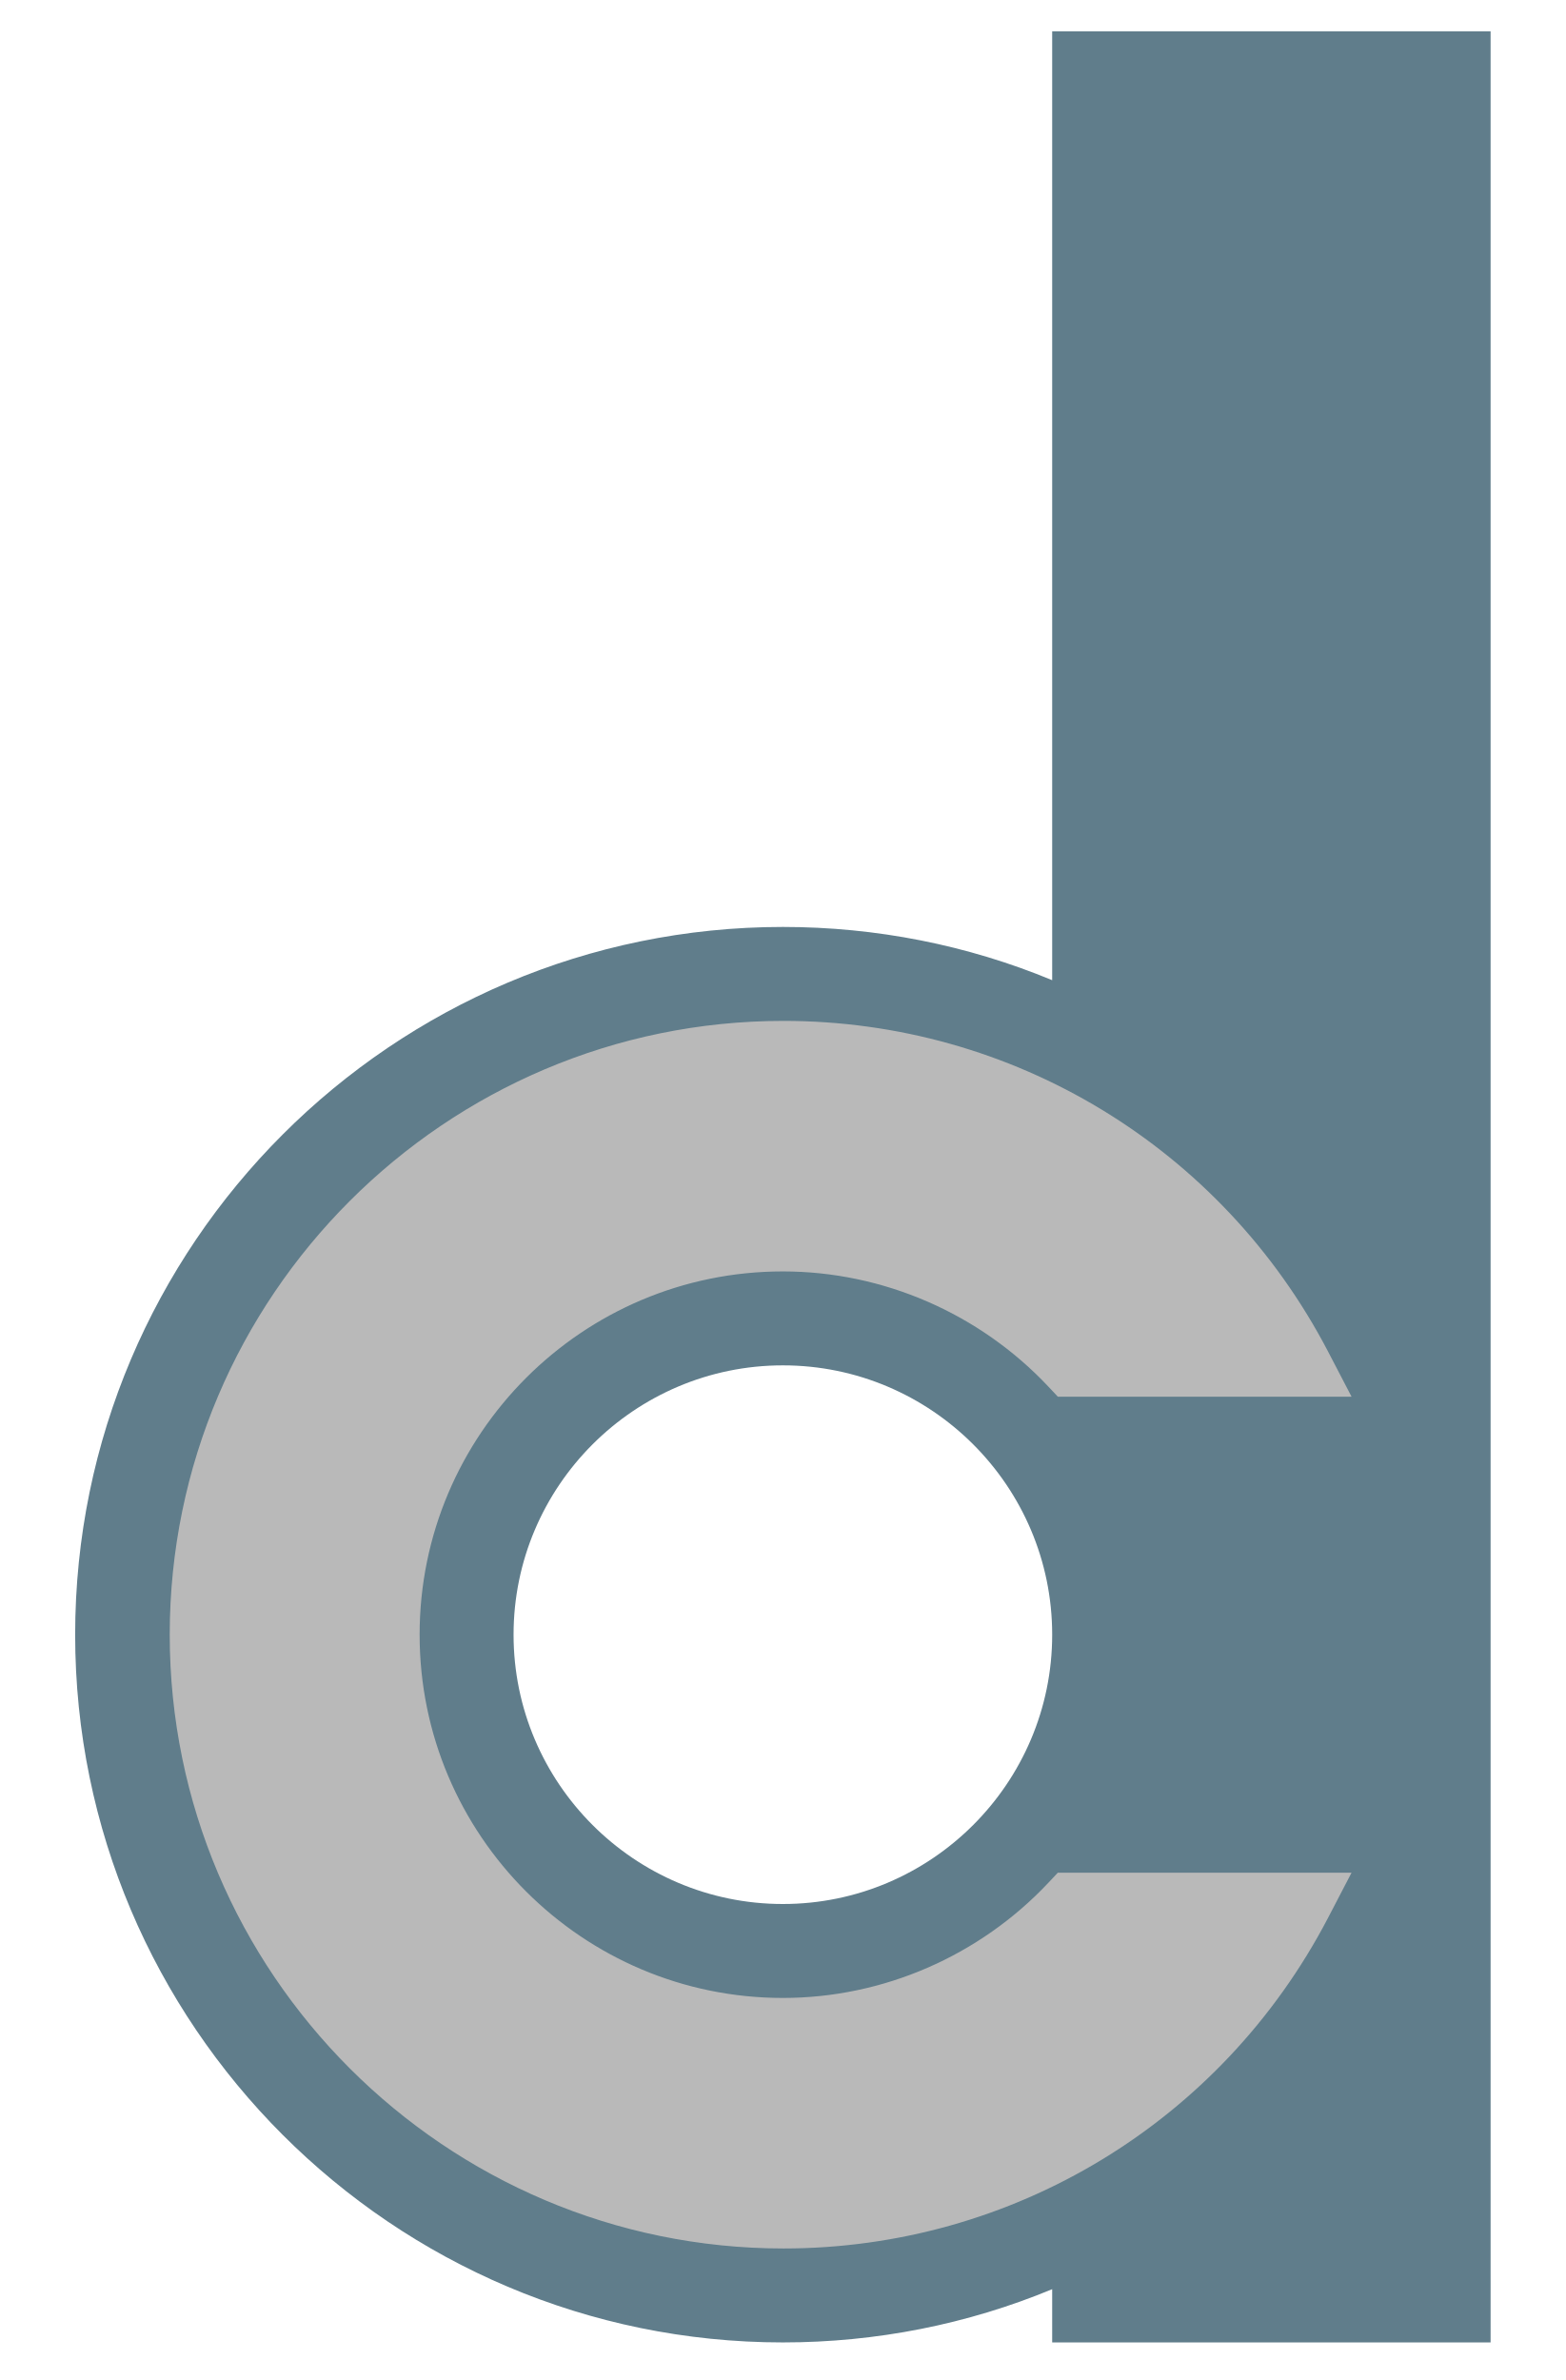
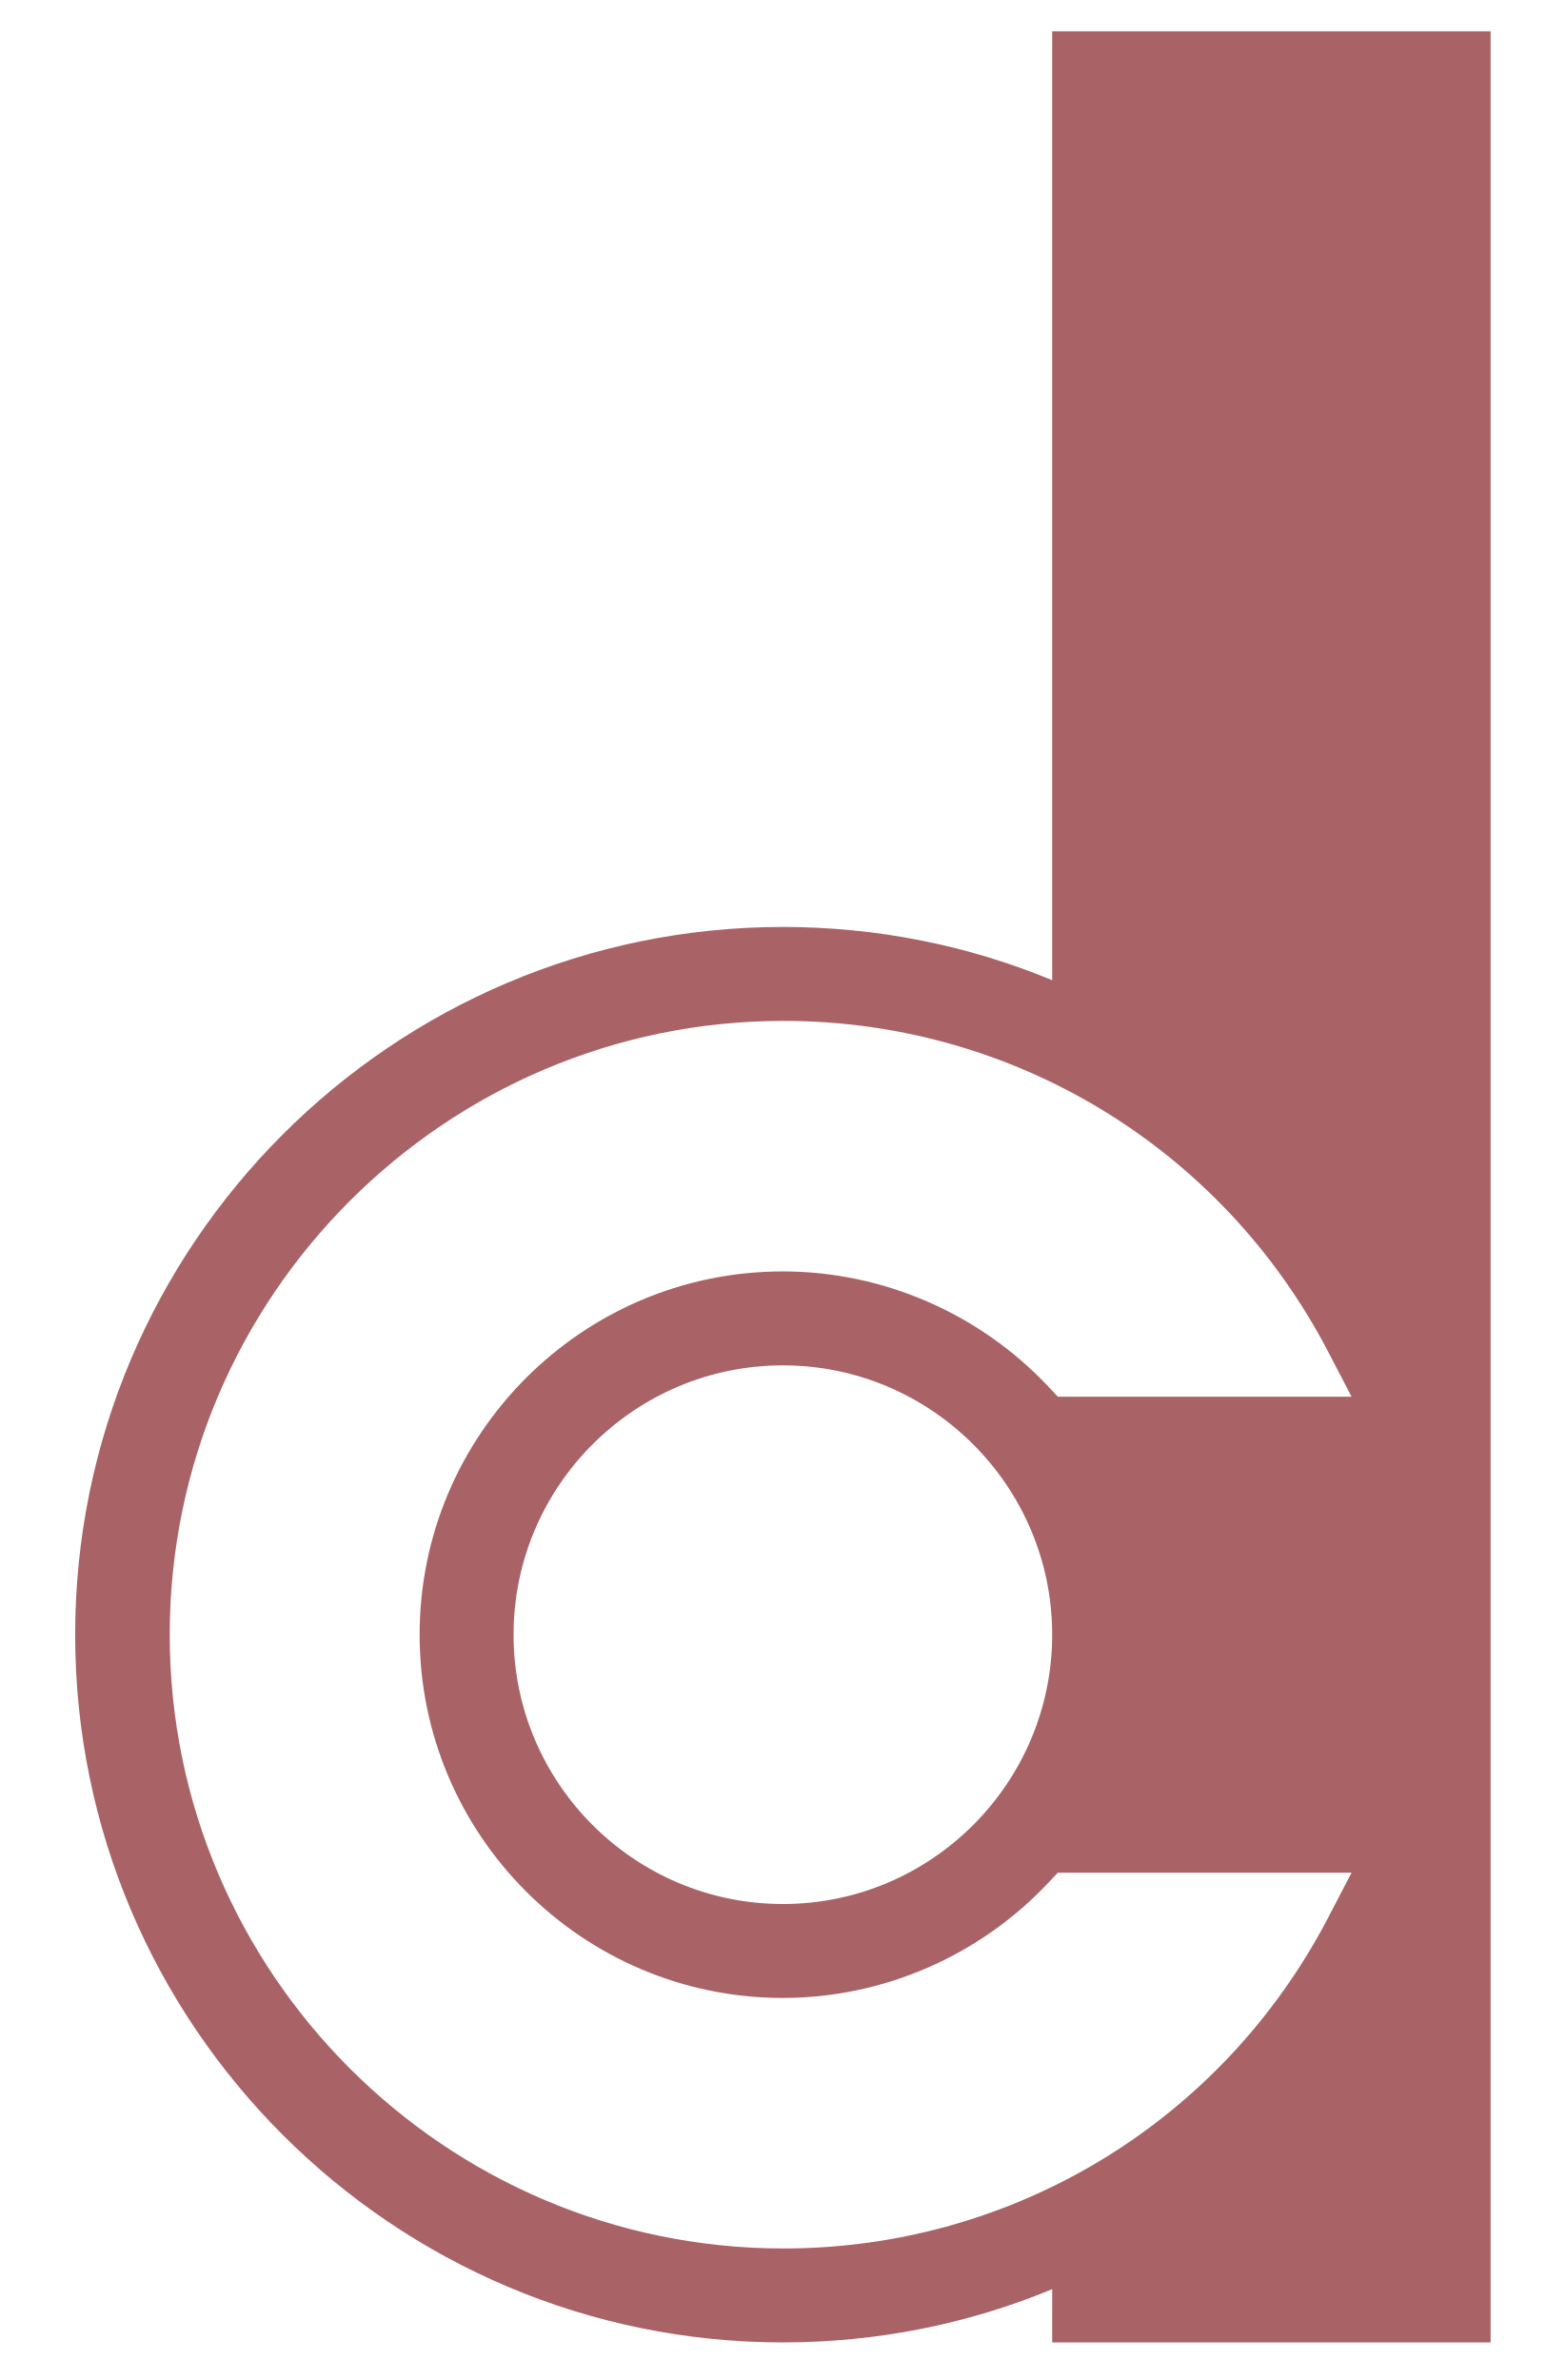
- <svg xmlns="http://www.w3.org/2000/svg" version="1.1" id="Layer_1" x="0px" y="0px" viewBox="0 0 250 380" style="enable-background:new 0 0 250 380;" xml:space="preserve">
+ <svg xmlns="http://www.w3.org/2000/svg" version="1.1" x="0px" y="0px" viewBox="0 0 250 380" style="enable-background:new 0 0 250 380;" xml:space="preserve">
  <style type="text/css">
- 	.st0{fill:#607D8B;}
- 	.st1{fill:#B9B9B9;}
+ 	.st0{display:none;}
+ 	.st1{display:inline;fill:#607D8B;}
+ 	.st2{display:inline;fill:#B9B9B9;}
+ 	.st3{fill:#A96366;}
</style>
-   <path class="st0" d="M168,5v151.5c-13.5-5.6-28.1-8.5-43-8.5c-62.3,0-113,50.7-113,113s50.7,113,113,113c14.9,0,29.5-2.9,43-8.5v8.5  h70V5H168z M125,218c23.7,0,43,19.3,43,43c0,23.7-19.3,43-43,43c-23.7,0-43-19.3-43-43C82,237.3,101.3,218,125,218z" />
-   <path class="st1" d="M167.4,300.6C156.4,312.3,141,319,125,319c-32,0-58-26-58-58s26-58,58-58c16,0,31.4,6.7,42.4,18.4l1.5,1.6h46.9  l-3.8-7.3c-17-32.5-50.3-52.7-86.9-52.7c-54,0-98,44-98,98c0,54,44,98,98,98c36.6,0,69.9-20.2,86.9-52.7l3.8-7.3h-46.9L167.4,300.6z  " />
+   <g id="Layer_1" class="st0">
+     <path class="st1" d="M168,5v151.5c-13.5-5.6-28.1-8.5-43-8.5c-62.3,0-113,50.7-113,113s50.7,113,113,113c14.9,0,29.5-2.9,43-8.5   v8.5h70V5H168z M125,218c23.7,0,43,19.3,43,43c0,23.7-19.3,43-43,43c-23.7,0-43-19.3-43-43C82,237.3,101.3,218,125,218z" />
+     <path class="st2" d="M167.4,300.6C156.4,312.3,141,319,125,319c-32,0-58-26-58-58s26-58,58-58c16,0,31.4,6.7,42.4,18.4l1.5,1.6   h46.9l-3.8-7.3c-17-32.5-50.3-52.7-86.9-52.7c-54,0-98,44-98,98c0,54,44,98,98,98c36.6,0,69.9-20.2,86.9-52.7l3.8-7.3h-46.9   L167.4,300.6z" />
+   </g>
+   <g id="Layer_1_copy">
+     <path class="st3" d="M168,5v151.5c-13.5-5.6-28.1-8.5-43-8.5c-62.3,0-113,50.7-113,113s50.7,113,113,113c14.9,0,29.5-2.9,43-8.5   v8.5h70V5H168z M167.4,221.4C156.4,209.7,141,203,125,203c-32,0-58,26-58,58s26,58,58,58c16,0,31.4-6.7,42.4-18.4l1.5-1.6h46.9   l-3.8,7.3c-17,32.5-50.3,52.7-86.9,52.7c-54,0-98-44-98-98c0-54,44-98,98-98c36.6,0,69.9,20.2,86.9,52.7l3.8,7.3h-46.9L167.4,221.4   z M168,261c0,23.7-19.3,43-43,43c-23.7,0-43-19.3-43-43c0-23.7,19.3-43,43-43C148.7,218,168,237.3,168,261z" />
+   </g>
</svg>
